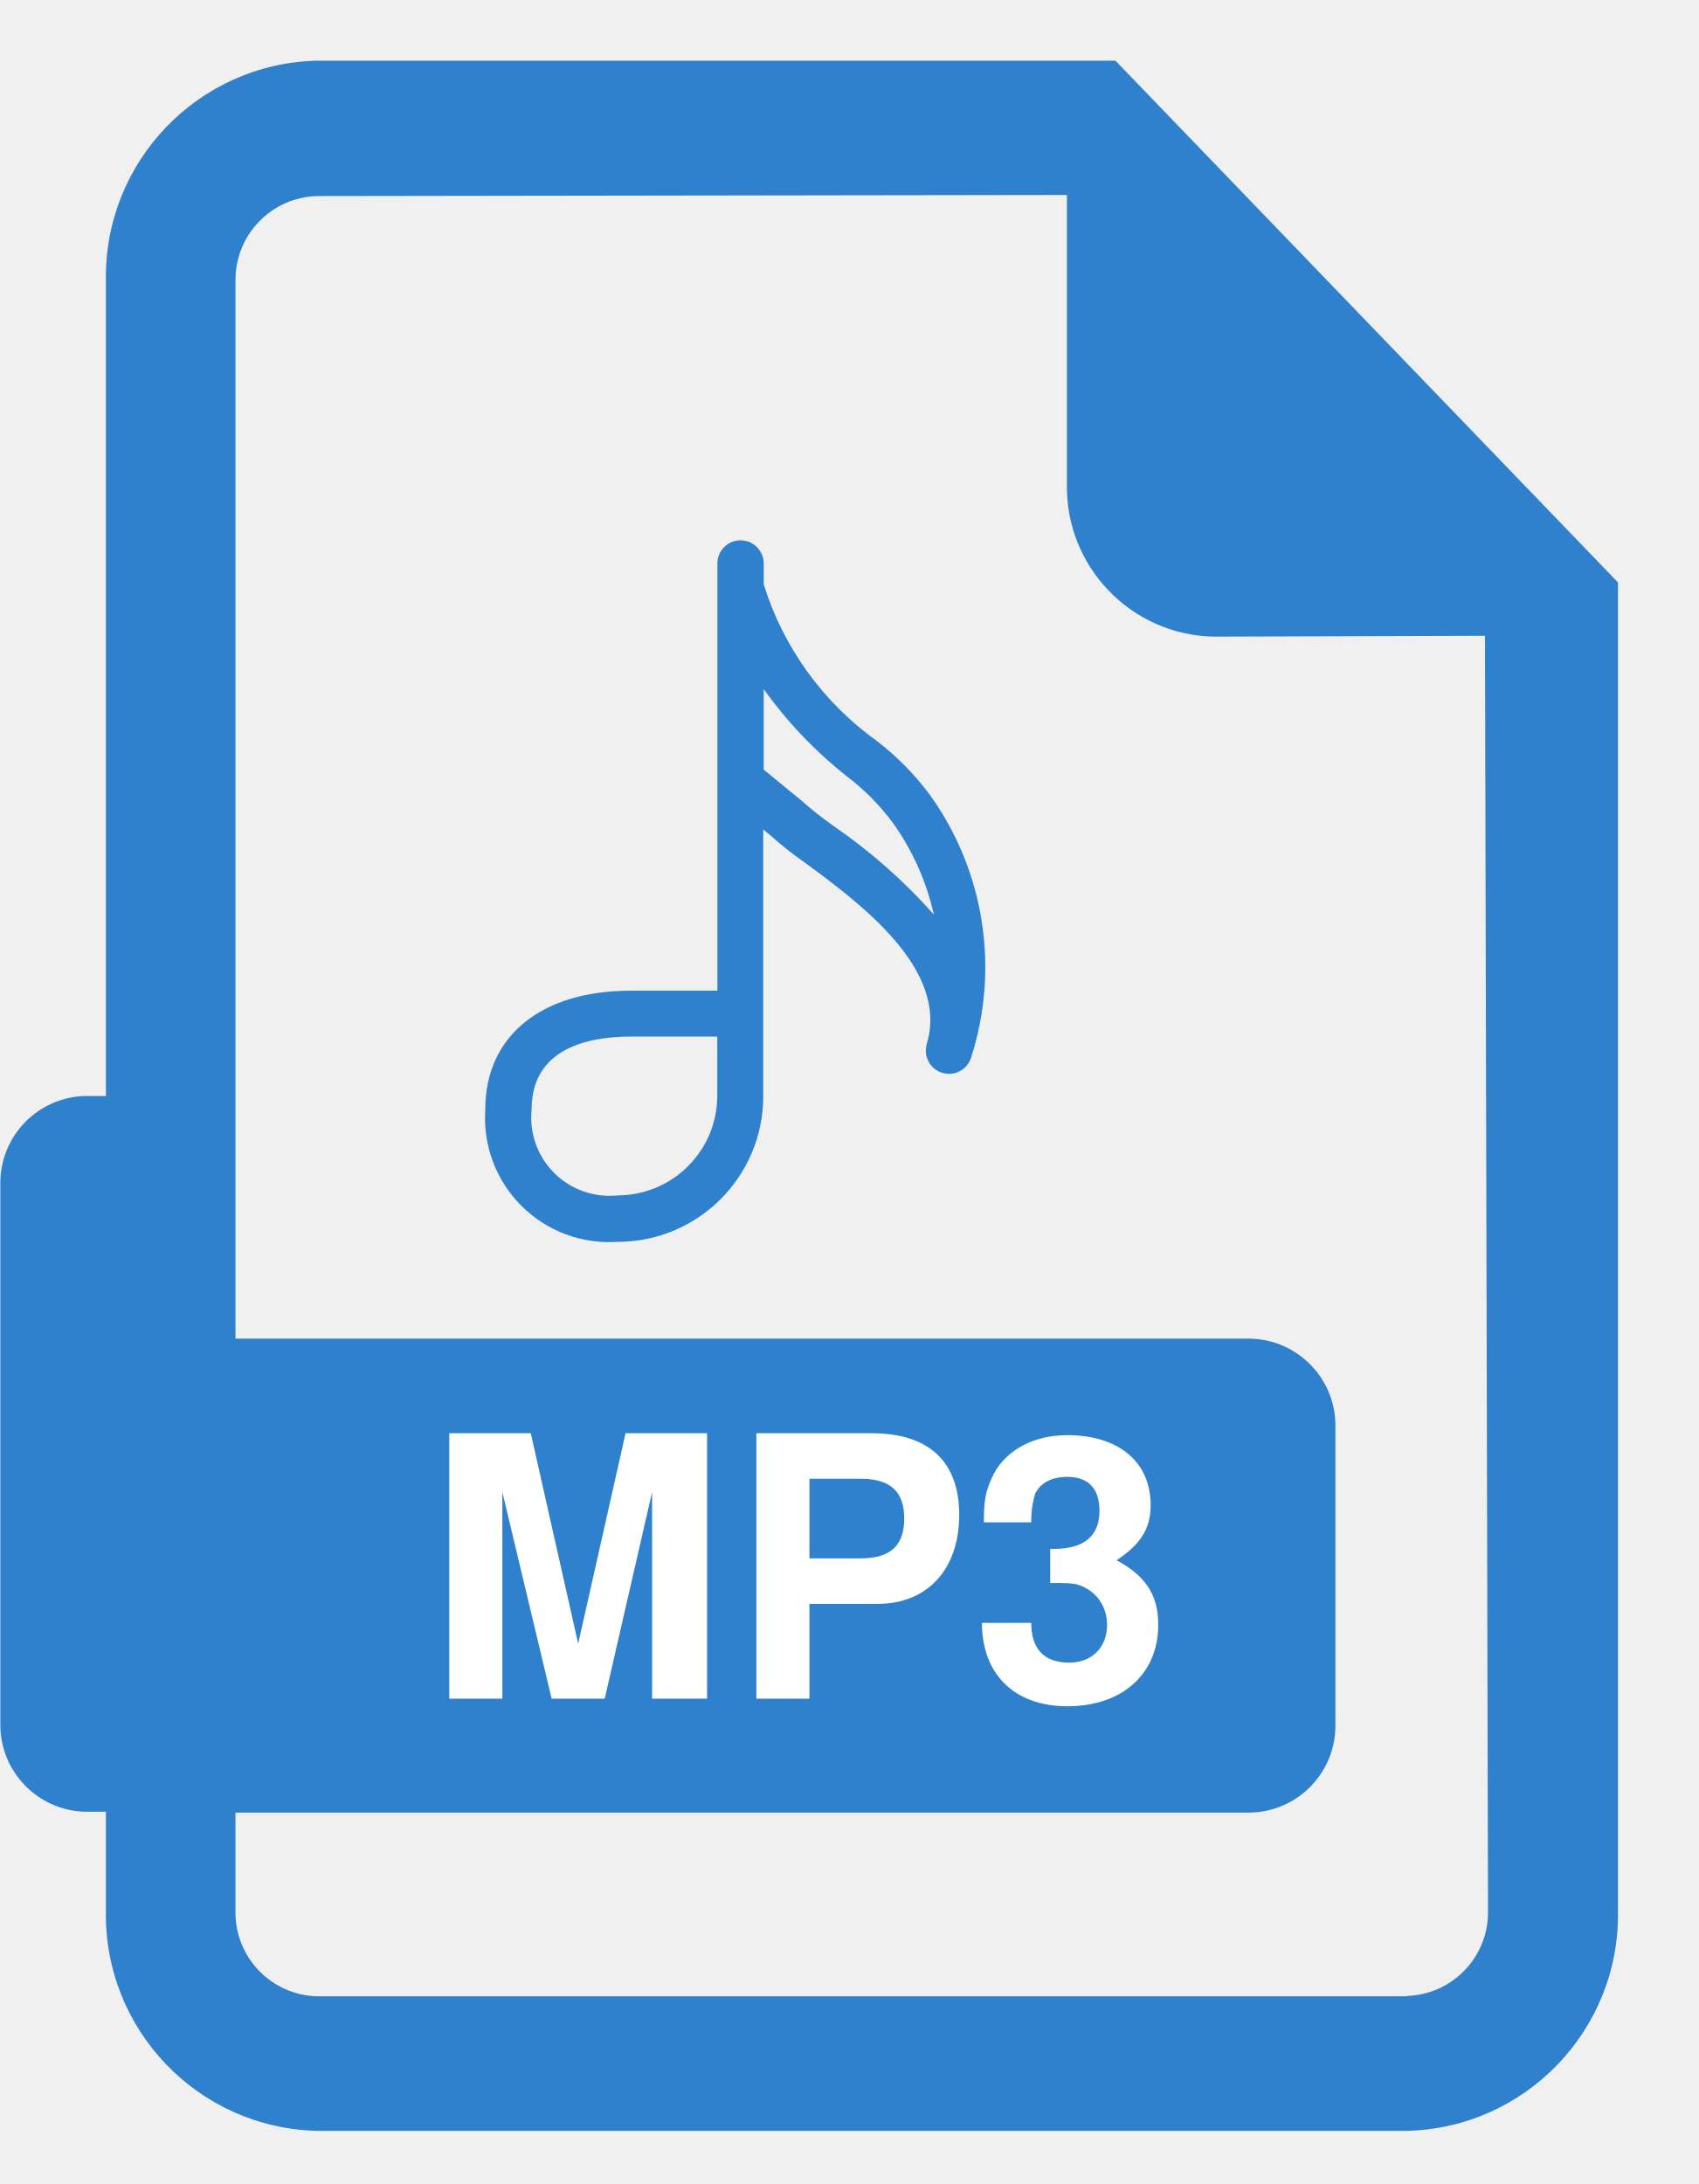
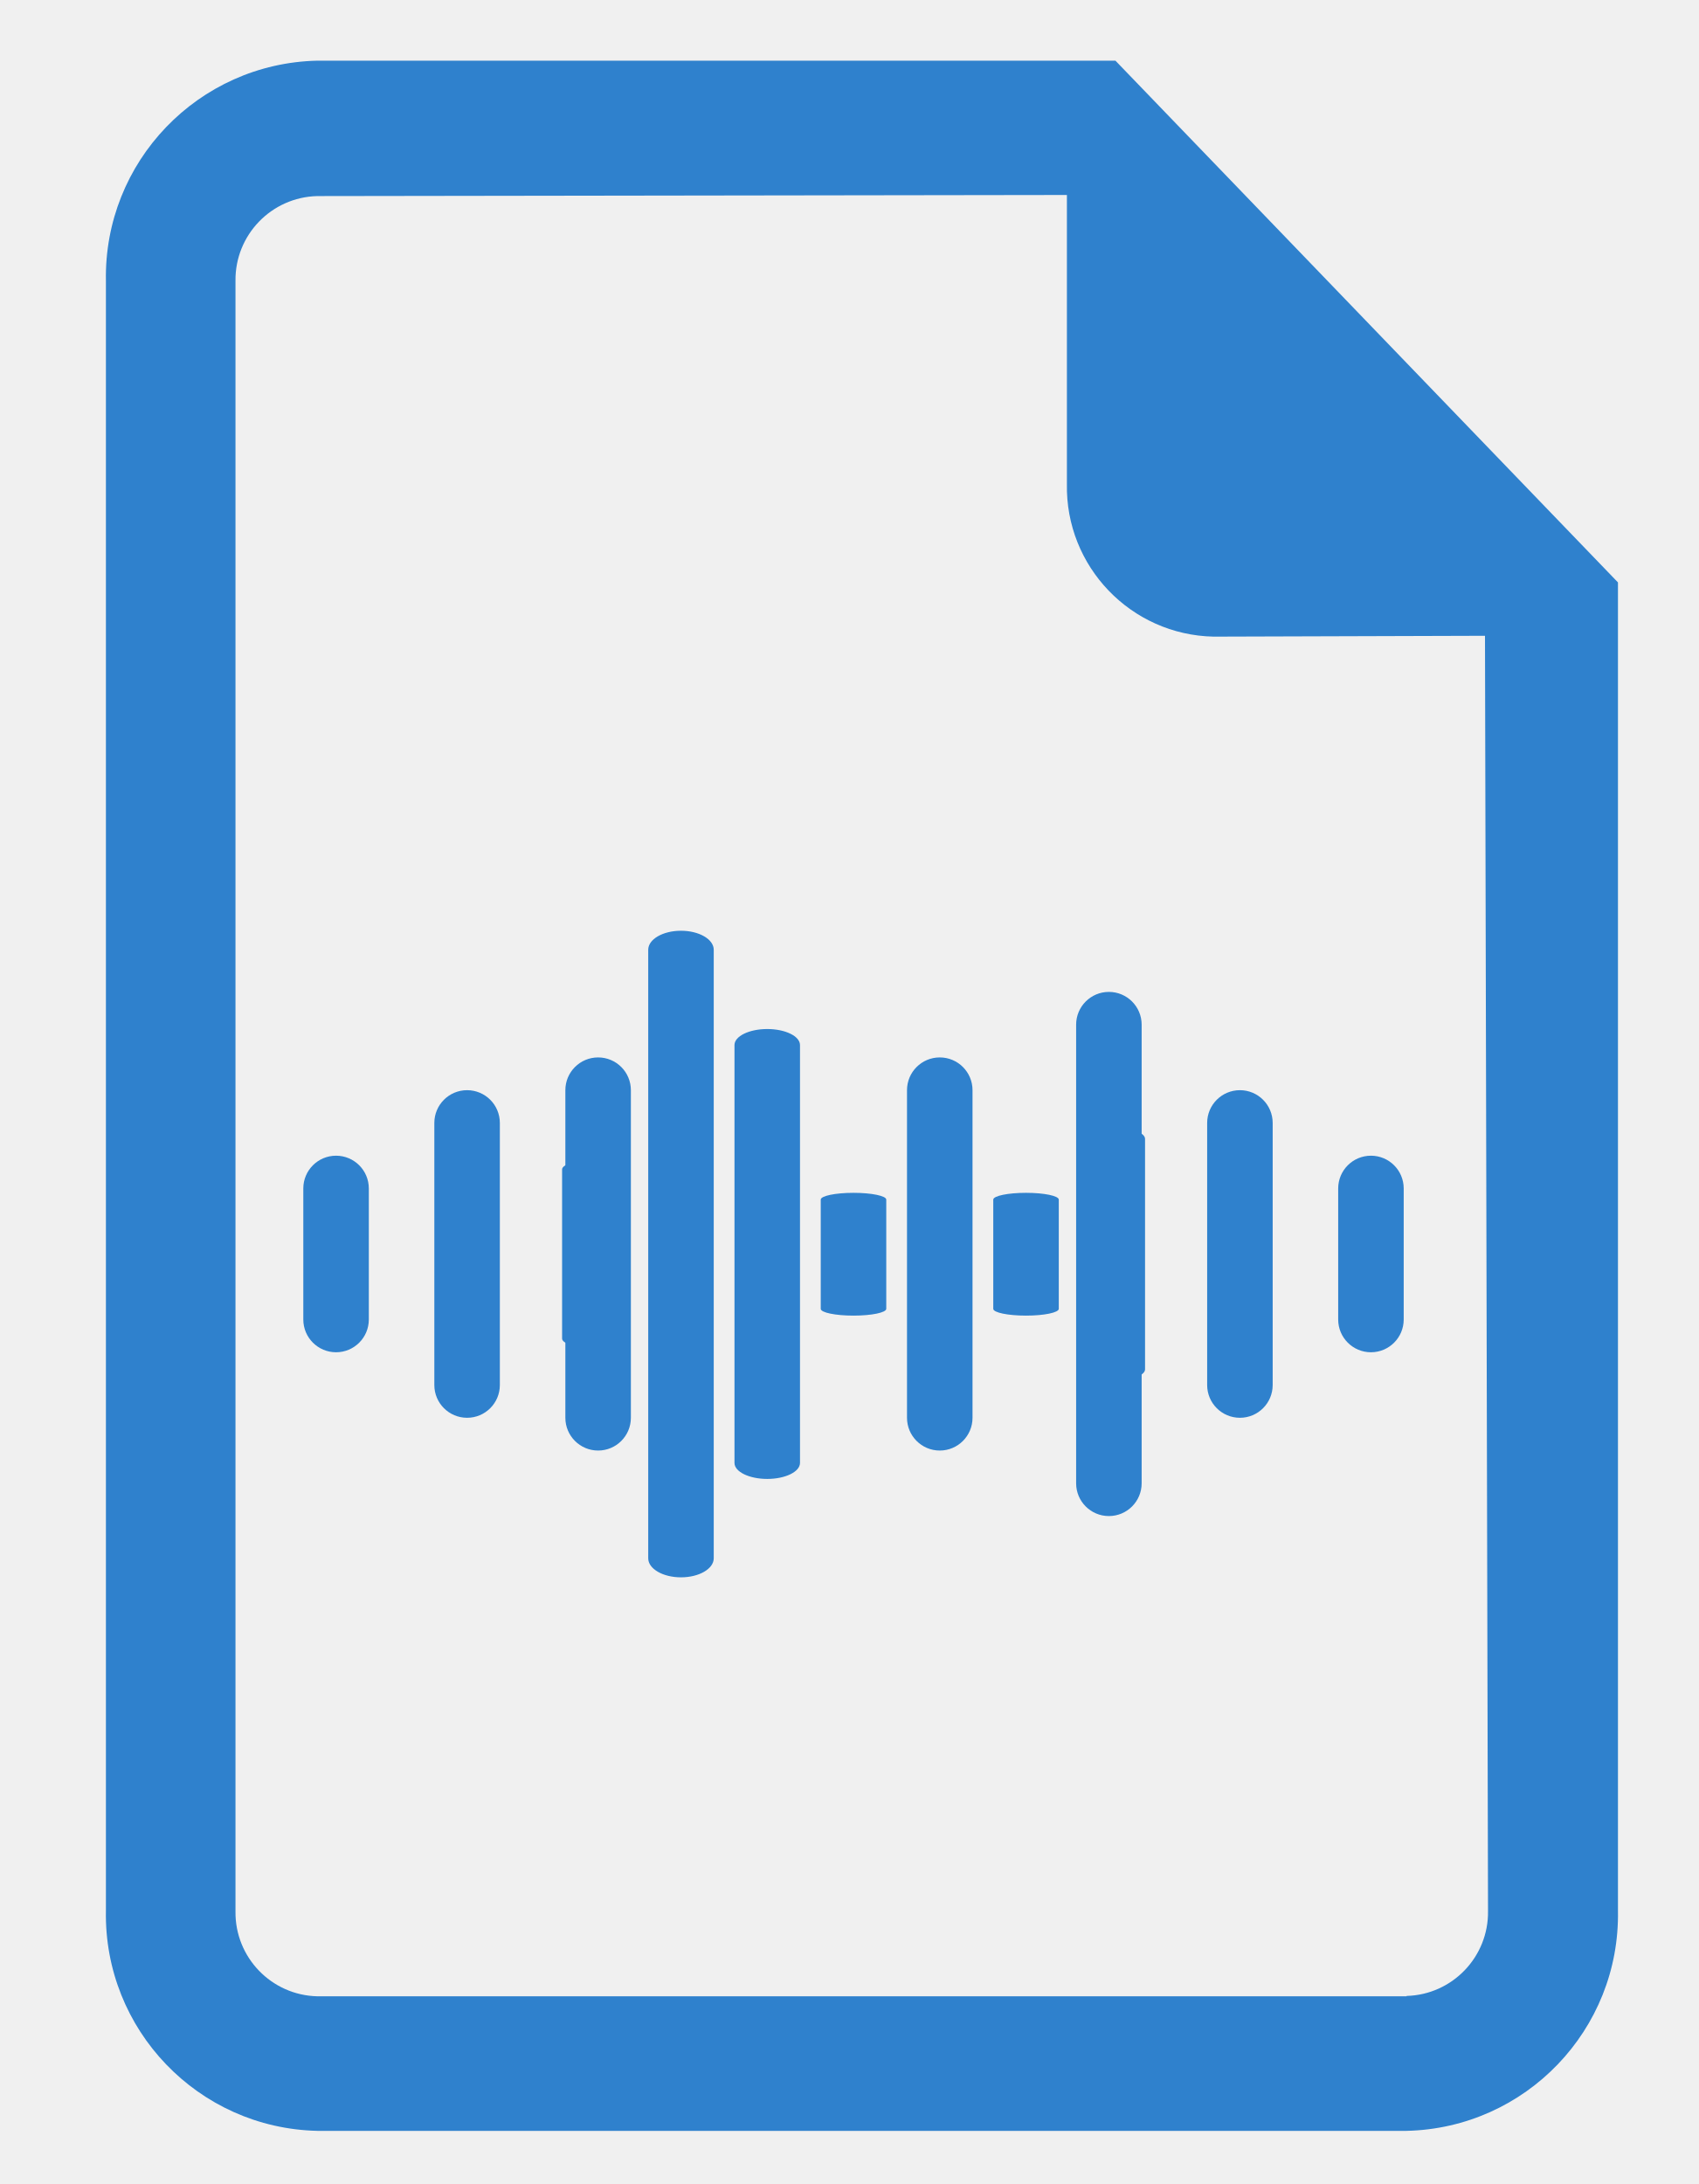
<svg xmlns="http://www.w3.org/2000/svg" width="14" height="18" viewBox="0 0 14 18">
  <defs>
    <clipPath id="clip-path">
      <rect id="Rectangle_639" data-name="Rectangle 639" width="14" height="18" fill="#2f81cd" />
    </clipPath>
-     <clipPath id="clip-path-2">
-       <rect id="Rectangle_639-2" data-name="Rectangle 639" width="14" height="18" />
-     </clipPath>
  </defs>
-   <g id="Group_1" data-name="Group 1" transform="translate(-470 -109)">
-     <path id="Path_1" data-name="Path 1" d="M20.725,6.652a2.5,2.5,0,0,1-.93-1.289V5.191a.191.191,0,0,0-.382,0V8.712H18.7c-.742,0-1.2.375-1.2.979a1.023,1.023,0,0,0,1.091,1.091,1.2,1.2,0,0,0,1.2-1.2V7.384l.057.046a2.881,2.881,0,0,0,.291.23c.443.327,1.186.873,1,1.49a.2.2,0,0,0-.008.056.191.191,0,0,0,.374.055A2.434,2.434,0,0,0,21.166,7.1,2.253,2.253,0,0,0,20.725,6.652ZM19.412,9.578a.822.822,0,0,1-.821.821.645.645,0,0,1-.709-.709c0-.493.447-.6.821-.6h.709Zm.957-2.225a2.94,2.94,0,0,1-.262-.207l-.312-.256V6.227a3.546,3.546,0,0,0,.691.723,1.893,1.893,0,0,1,.369.373,2.071,2.071,0,0,1,.342.761A4.556,4.556,0,0,0,20.37,7.354Z" transform="translate(456.5 108.453)" fill="#2f81cd" opacity="0.995" />
-     <g id="csv" transform="translate(470 109)" clip-path="url(#clip-path)">
-       <rect id="Rectangle_1" data-name="Rectangle 1" width="14" height="18" fill="rgba(255,255,255,0)" />
-       <g id="custom_1" data-name="custom – 1" clip-path="url(#clip-path-2)">
-         <rect id="Rectangle_638" data-name="Rectangle 638" width="14" height="18" fill="rgba(255,255,255,0)" />
-         <g id="Group_24" data-name="Group 24">
-           <rect id="Rectangle_1-2" data-name="Rectangle 1" width="14" height="18" fill="rgba(255,255,255,0)" />
-           <path id="xls-file" d="M54,0H47.422a1.783,1.783,0,0,0-1.743,1.816V8.533h-.17a.717.717,0,0,0-.7.732V13.7a.717.717,0,0,0,.7.732h.17v.814a1.783,1.783,0,0,0,1.743,1.816H56.4a1.783,1.783,0,0,0,1.742-1.816V4.3ZM46.335,13.6l2.88-.308c.07-.2-.217-2.013-.144-2.191l.252-.074h-.252l-.833.5L49.11,13.1h-.771l-.267-.557c-.109-.215-.18-.374-.263-.553H47.8c-.062.178-.136.338-.228.553l-.245.557h-.763l.855-1.558A12.672,12.672,0,0,0,46.335,13.6ZM56.4,15.953H47.422a.691.691,0,0,1-.675-.7v-.814h8.366a.717.717,0,0,0,.7-.732V11.265a.717.717,0,0,0-.7-.732H46.747V1.816a.691.691,0,0,1,.675-.7L53.6,1.107v2.38a1.235,1.235,0,0,0,1.209,1.26l2.237-.007.025,10.51a.69.69,0,0,1-.671.7Zm-6.483-3.544,1.4.691H49.47l2.132.19-1.461-2.265v1.494Zm4.263,0c-.491-.178.628-.936.628-1.384,0-.526-2.747-.051-2.05-.051a1.752,1.752,0,0,1,.754.155l-.149-.438a1.361,1.361,0,0,0-.618-.146c-.289,0-.43.137-.43.3,0,.2.166.283.548.434.522.2.767.484.767.918,0,.516-.381.954-1.192.954a1.867,1.867,0,0,1-.837-.187l.608.855,1.257-.831a1.648,1.648,0,0,0,.741.191c.307,0,.469-.132.469-.333s-.148-.3-.5-.436Z" transform="translate(-44.806 0.5)" fill="#2f81cd" />
-           <text id="DOCX" transform="translate(3.5 14)" fill="#fff" font-size="3" font-family="Helvetica-Bold, Helvetica" font-weight="700">
-             <tspan x="0" y="0">MP3</tspan>
-           </text>
+   <g id="Group_4" data-name="Group 4" transform="translate(-470 -109)">
+     <g id="Group_1" data-name="Group 1">
+       <g id="csv" transform="translate(470 109)" clip-path="url(#clip-path)">
+         <rect id="Rectangle_1" data-name="Rectangle 1" width="14" height="18" fill="rgba(255,255,255,0)" />
+         <g id="Group_3" data-name="Group 3">
+           <g id="Group_24" data-name="Group 24">
+             <path id="xls-file" d="M54,0H47.422a1.783,1.783,0,0,0-1.743,1.816v13.43a1.783,1.783,0,0,0,1.743,1.816H56.4a1.783,1.783,0,0,0,1.742-1.816V4.3Zm2.4,15.953H47.422a.691.691,0,0,1-.675-.7V1.816a.691.691,0,0,1,.675-.7L53.6,1.107v2.38a1.235,1.235,0,0,0,1.209,1.26l2.237-.007.025,10.51a.69.69,0,0,1-.671.7Z" transform="translate(-44.806 0.5)" fill="#2f81cd" />
+           </g>
        </g>
      </g>
    </g>
+     <g id="voice" transform="translate(470.5 110.671)">
+       <path id="Path_1" data-name="Path 1" d="M12.27,7.5c-.149,0-.27.059-.27.132v3.444c0,.073.121.132.27.132s.27-.059.27-.132V7.632C12.54,7.559,12.419,7.5,12.27,7.5Z" transform="translate(-6.446 -0.69)" fill="#2f81cd" />
+       <path id="Path_2" data-name="Path 2" d="M8.27,9.5c-.149,0-.27.035-.27.077v1.394c0,.043.121.077.27.077s.27-.035.27-.077V9.577C8.54,9.535,8.419,9.5,8.27,9.5Z" transform="translate(-3.867 -1.61)" fill="#2f81cd" />
+       <path id="Path_3" data-name="Path 3" d="M4.27,12a.27.27,0,0,0-.27.27v2.16a.27.27,0,1,0,.54,0V12.27A.27.27,0,0,0,4.27,12Z" transform="translate(-0.92 -4.686)" fill="#2f81cd" />
+       <path id="Path_4" data-name="Path 4" d="M2.27,13a.27.27,0,0,0-.27.27v1.08a.27.27,0,1,0,.54,0V13.27A.27.27,0,0,0,2.27,13Z" transform="translate(0 -5.146)" fill="#2f81cd" />
+       <path id="Path_5" data-name="Path 5" d="M16.27,11.5a.27.27,0,0,0-.27.27v2.7a.27.27,0,0,0,.54,0v-2.7A.27.27,0,0,0,16.27,11.5Z" transform="translate(-9.024 -4.456)" fill="#2f81cd" />
+       <path id="Path_6" data-name="Path 6" d="M14.27,10c-.149,0-.27.025-.27.056v.9c0,.031.121.056.27.056s.27-.025.27-.056v-.9C14.54,10.025,14.419,10,14.27,10Z" transform="translate(-7.735 -1.84)" fill="#2f81cd" />
+       <path id="Path_7" data-name="Path 7" d="M10.27,6c-.149,0-.27.07-.27.157v5.015c0,.087.121.157.27.157s.27-.07.27-.157V6.157C10.54,6.07,10.419,6,10.27,6Z" transform="translate(-5.157)" fill="#2f81cd" />
+       <path id="Path_8" data-name="Path 8" d="M6.27,11.5a.27.27,0,0,0-.27.27v2.7a.27.27,0,0,0,.54,0v-2.7A.27.27,0,0,0,6.27,11.5Z" transform="translate(-1.84 -4.456)" fill="#2f81cd" />
+       <path id="Path_9" data-name="Path 9" d="M18.27,10c-.149,0-.27.025-.27.056v.9c0,.031.121.056.27.056s.27-.025.27-.056v-.9C18.54,10.025,18.419,10,18.27,10Z" transform="translate(-10.313 -1.84)" fill="#2f81cd" />
+       <path id="Path_10" data-name="Path 10" d="M20.27,9c-.149,0-.27.043-.27.095v1.9c0,.052.121.095.27.095s.27-.043.27-.095v-1.9C20.54,9.043,20.419,9,20.27,9Z" transform="translate(-11.602 -1.38)" fill="#2f81cd" />
+       <path id="Path_11" data-name="Path 11" d="M24.27,12a.27.27,0,0,0-.27.27v2.16a.27.27,0,1,0,.54,0V12.27A.27.27,0,0,0,24.27,12Z" transform="translate(-14.55 -4.686)" fill="#2f81cd" />
+       <path id="Path_12" data-name="Path 12" d="M22.27,10.5a.27.27,0,0,0-.27.27v3.78a.27.27,0,1,0,.54,0V10.77A.27.27,0,0,0,22.27,10.5Z" transform="translate(-13.63 -3.996)" fill="#2f81cd" />
+       <path id="Path_13" data-name="Path 13" d="M26.27,13a.27.27,0,0,0-.27.27v1.08a.27.27,0,0,0,.54,0V13.27A.27.27,0,0,0,26.27,13Z" transform="translate(-15.47 -5.146)" fill="#2f81cd" />
+     </g>
  </g>
</svg>
